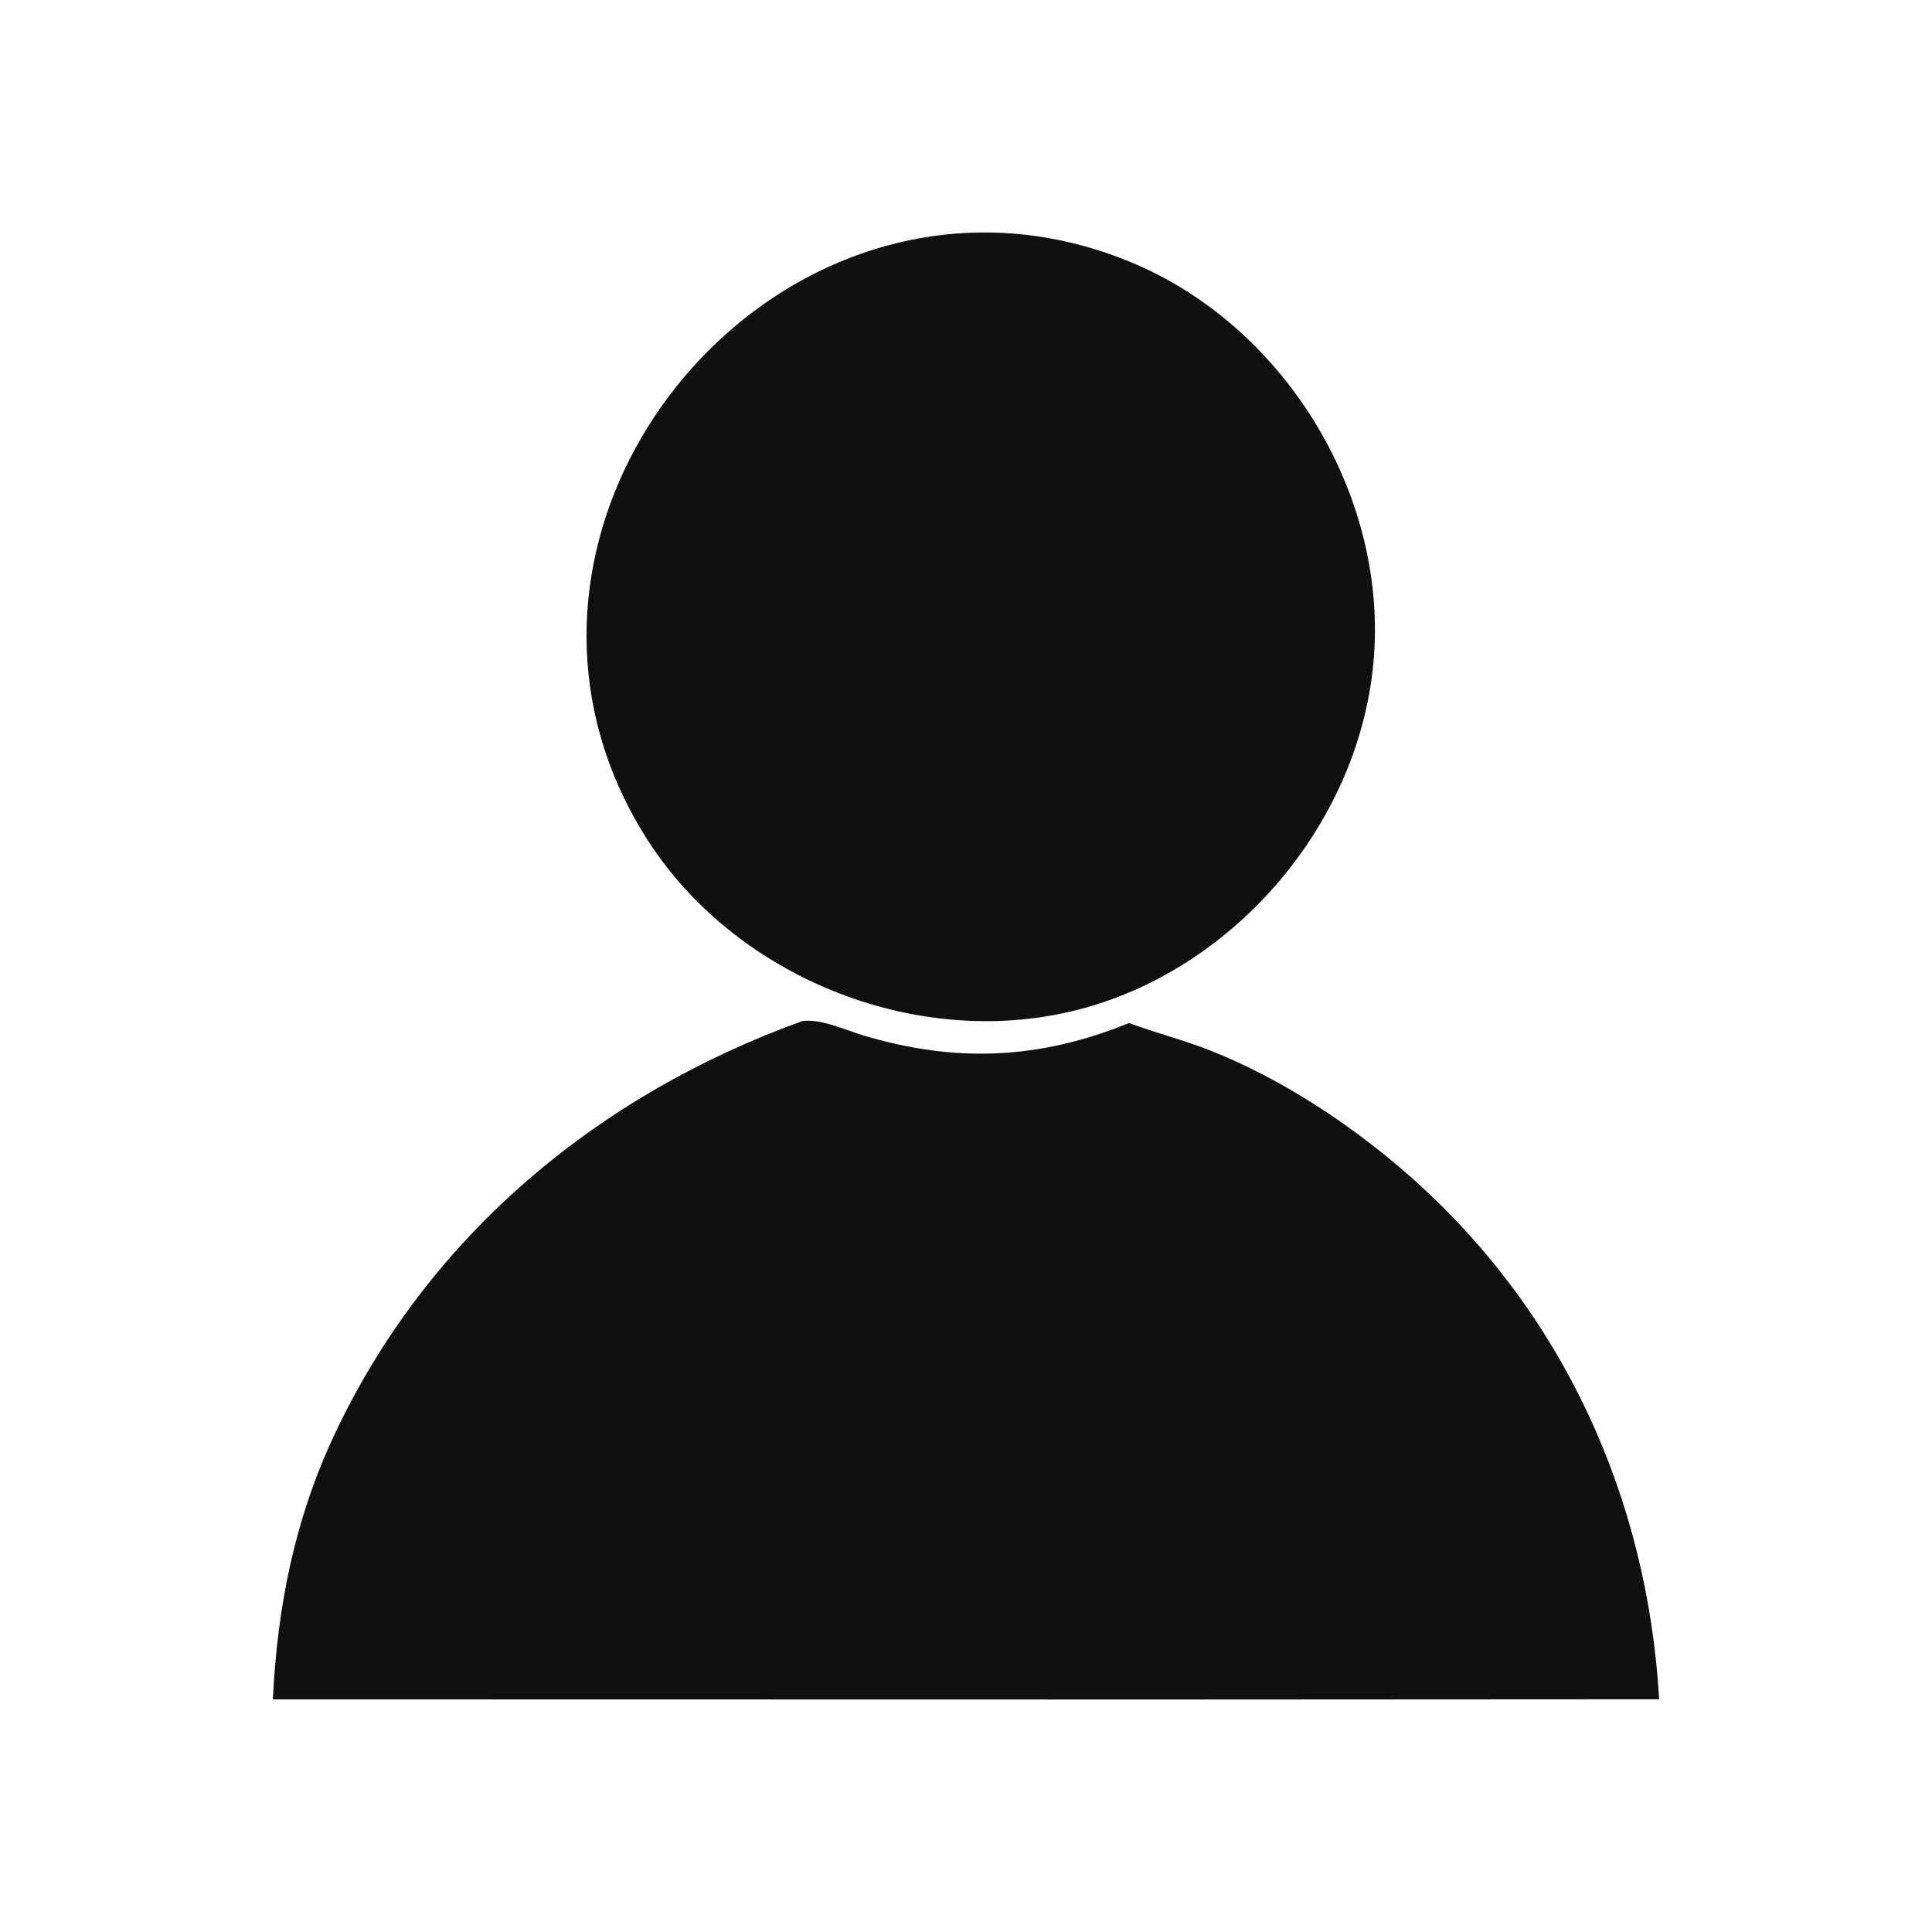
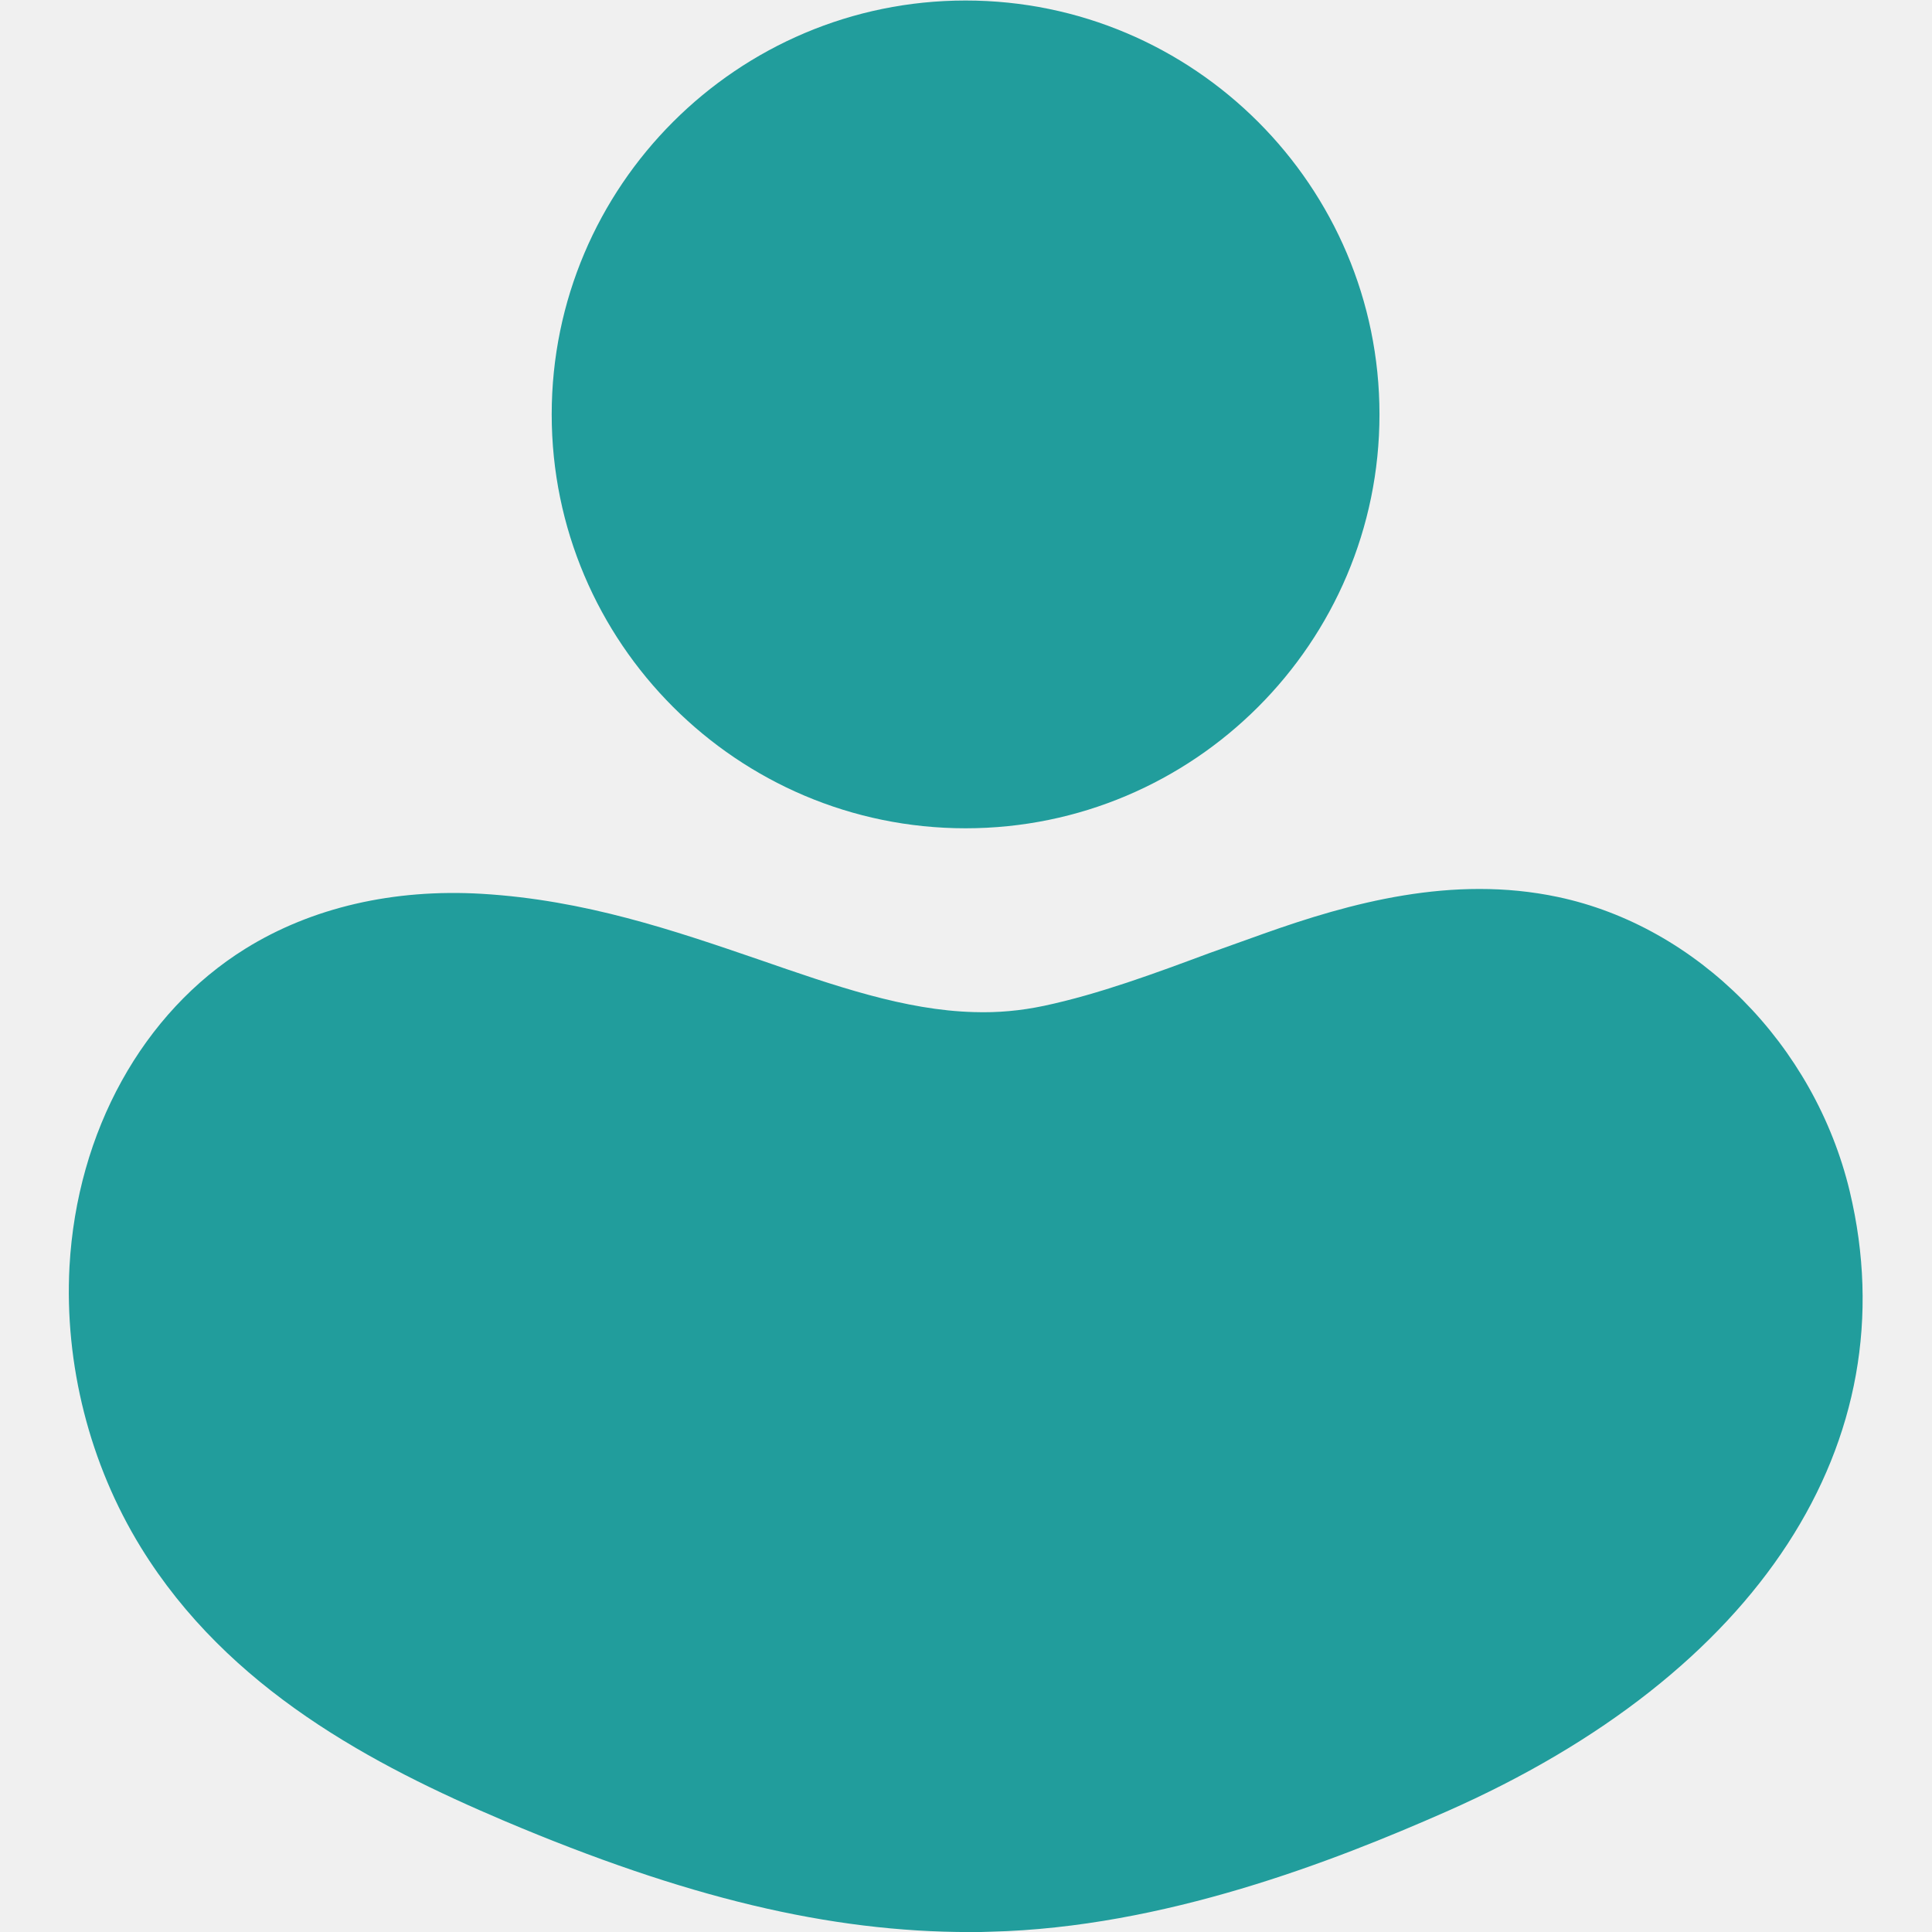
- <svg xmlns="http://www.w3.org/2000/svg" version="1.1" id="Layer_1" x="0px" y="0px" viewBox="0 0 4000 4000" style="enable-background:new 0 0 4000 4000;" xml:space="preserve">
-   <rect style="fill:#FFFFFF;" width="4000" height="4000" />
-   <g>
-     <path style="fill:#101010;" d="M1957.668,485.56c121.699-12.97,250.429,3.023,379.726,55.621   c317.214,129.043,532.062,474.7,507.36,816.265s-287.051,652.712-619.531,734.768c-332.48,82.056-709.468-71.302-890.251-362.152   C1001.64,1193.785,1407.906,544.149,1957.668,485.56z" />
-     <path style="fill:#101010;" d="M1660.624,2114.174c37.684-5.936,89.561,18.335,125.967,29.288   c191.119,57.534,365.001,50.375,550.949-25.41c55.213,20.462,112.442,34.96,167.405,56.603   c149.681,58.897,297.097,156.798,417.1,263.221c314.82,279.22,488.883,663.821,513.056,1080.282l-1021.177,0.556L564.9,3518.367   c9.515-193.287,45.152-373.161,128.078-549.239C886.513,2558.172,1237.922,2266.941,1660.624,2114.174z" />
+ <svg xmlns="http://www.w3.org/2000/svg" id="svg11588" height="300" viewBox="0 0 69.345 74.668" width="300" version="1.1">
+   <g width="100%" height="100%" transform="matrix(1,0,0,1,0,0)">
+     <clipPath id="clipPath11604">
+       <path id="path11602" d="m0 64h64v-64h-64z" fill="#219d9c" fill-opacity="1" data-original-color="#000000ff" stroke="none" stroke-opacity="1" />
+     </clipPath>
+     <g id="g11596" transform="matrix(1.333 0 0 -1.333 -7.994 80.001)">
+       <g id="g11598">
+         <g id="g11600" clip-path="url(#clipPath11604)">
+           <g id="g11606" transform="translate(57.631 25.471)">
+             <path id="path11608" d="m0 0v.001c-1.018 4.252-4.42 7.684-8.465 8.538-3.058.647-6.027-.175-8.521-1.062l-1.576-.564c-1.572-.584-3.197-1.189-4.797-1.53-.684-.144-1.347-.204-2.031-.182-1.995.052-4.028.757-6.235 1.522-2.48.849-5.045 1.728-8.033 1.907-2.561.151-4.935-.396-6.86-1.592-2.975-1.851-4.881-5.295-5.098-9.216-.15-2.834.584-5.724 2.069-8.14 2.536-4.119 6.742-6.317 10.524-7.925 5.272-2.233 9.441-3.229 13.52-3.229.212 0 .424.001.587.01 5.038.121 9.955 2.044 13.216 3.481 9.06 3.992 13.434 10.714 11.7 17.981" fill="#219d9c" fill-opacity="1" data-original-color="#000000ff" stroke="none" stroke-opacity="1" />
+           </g>
+           <g id="g11610" transform="translate(31.996 36.001)">
+             <path id="path11612" d="m0 0c6.617 0 12 5.383 12 12s-5.383 12-12 12-12-5.383-12-12 5.383-12 12-12" fill="#219d9c" fill-opacity="1" data-original-color="#000000ff" stroke="none" stroke-opacity="1" />
+           </g>
+         </g>
+       </g>
+     </g>
  </g>
</svg>
